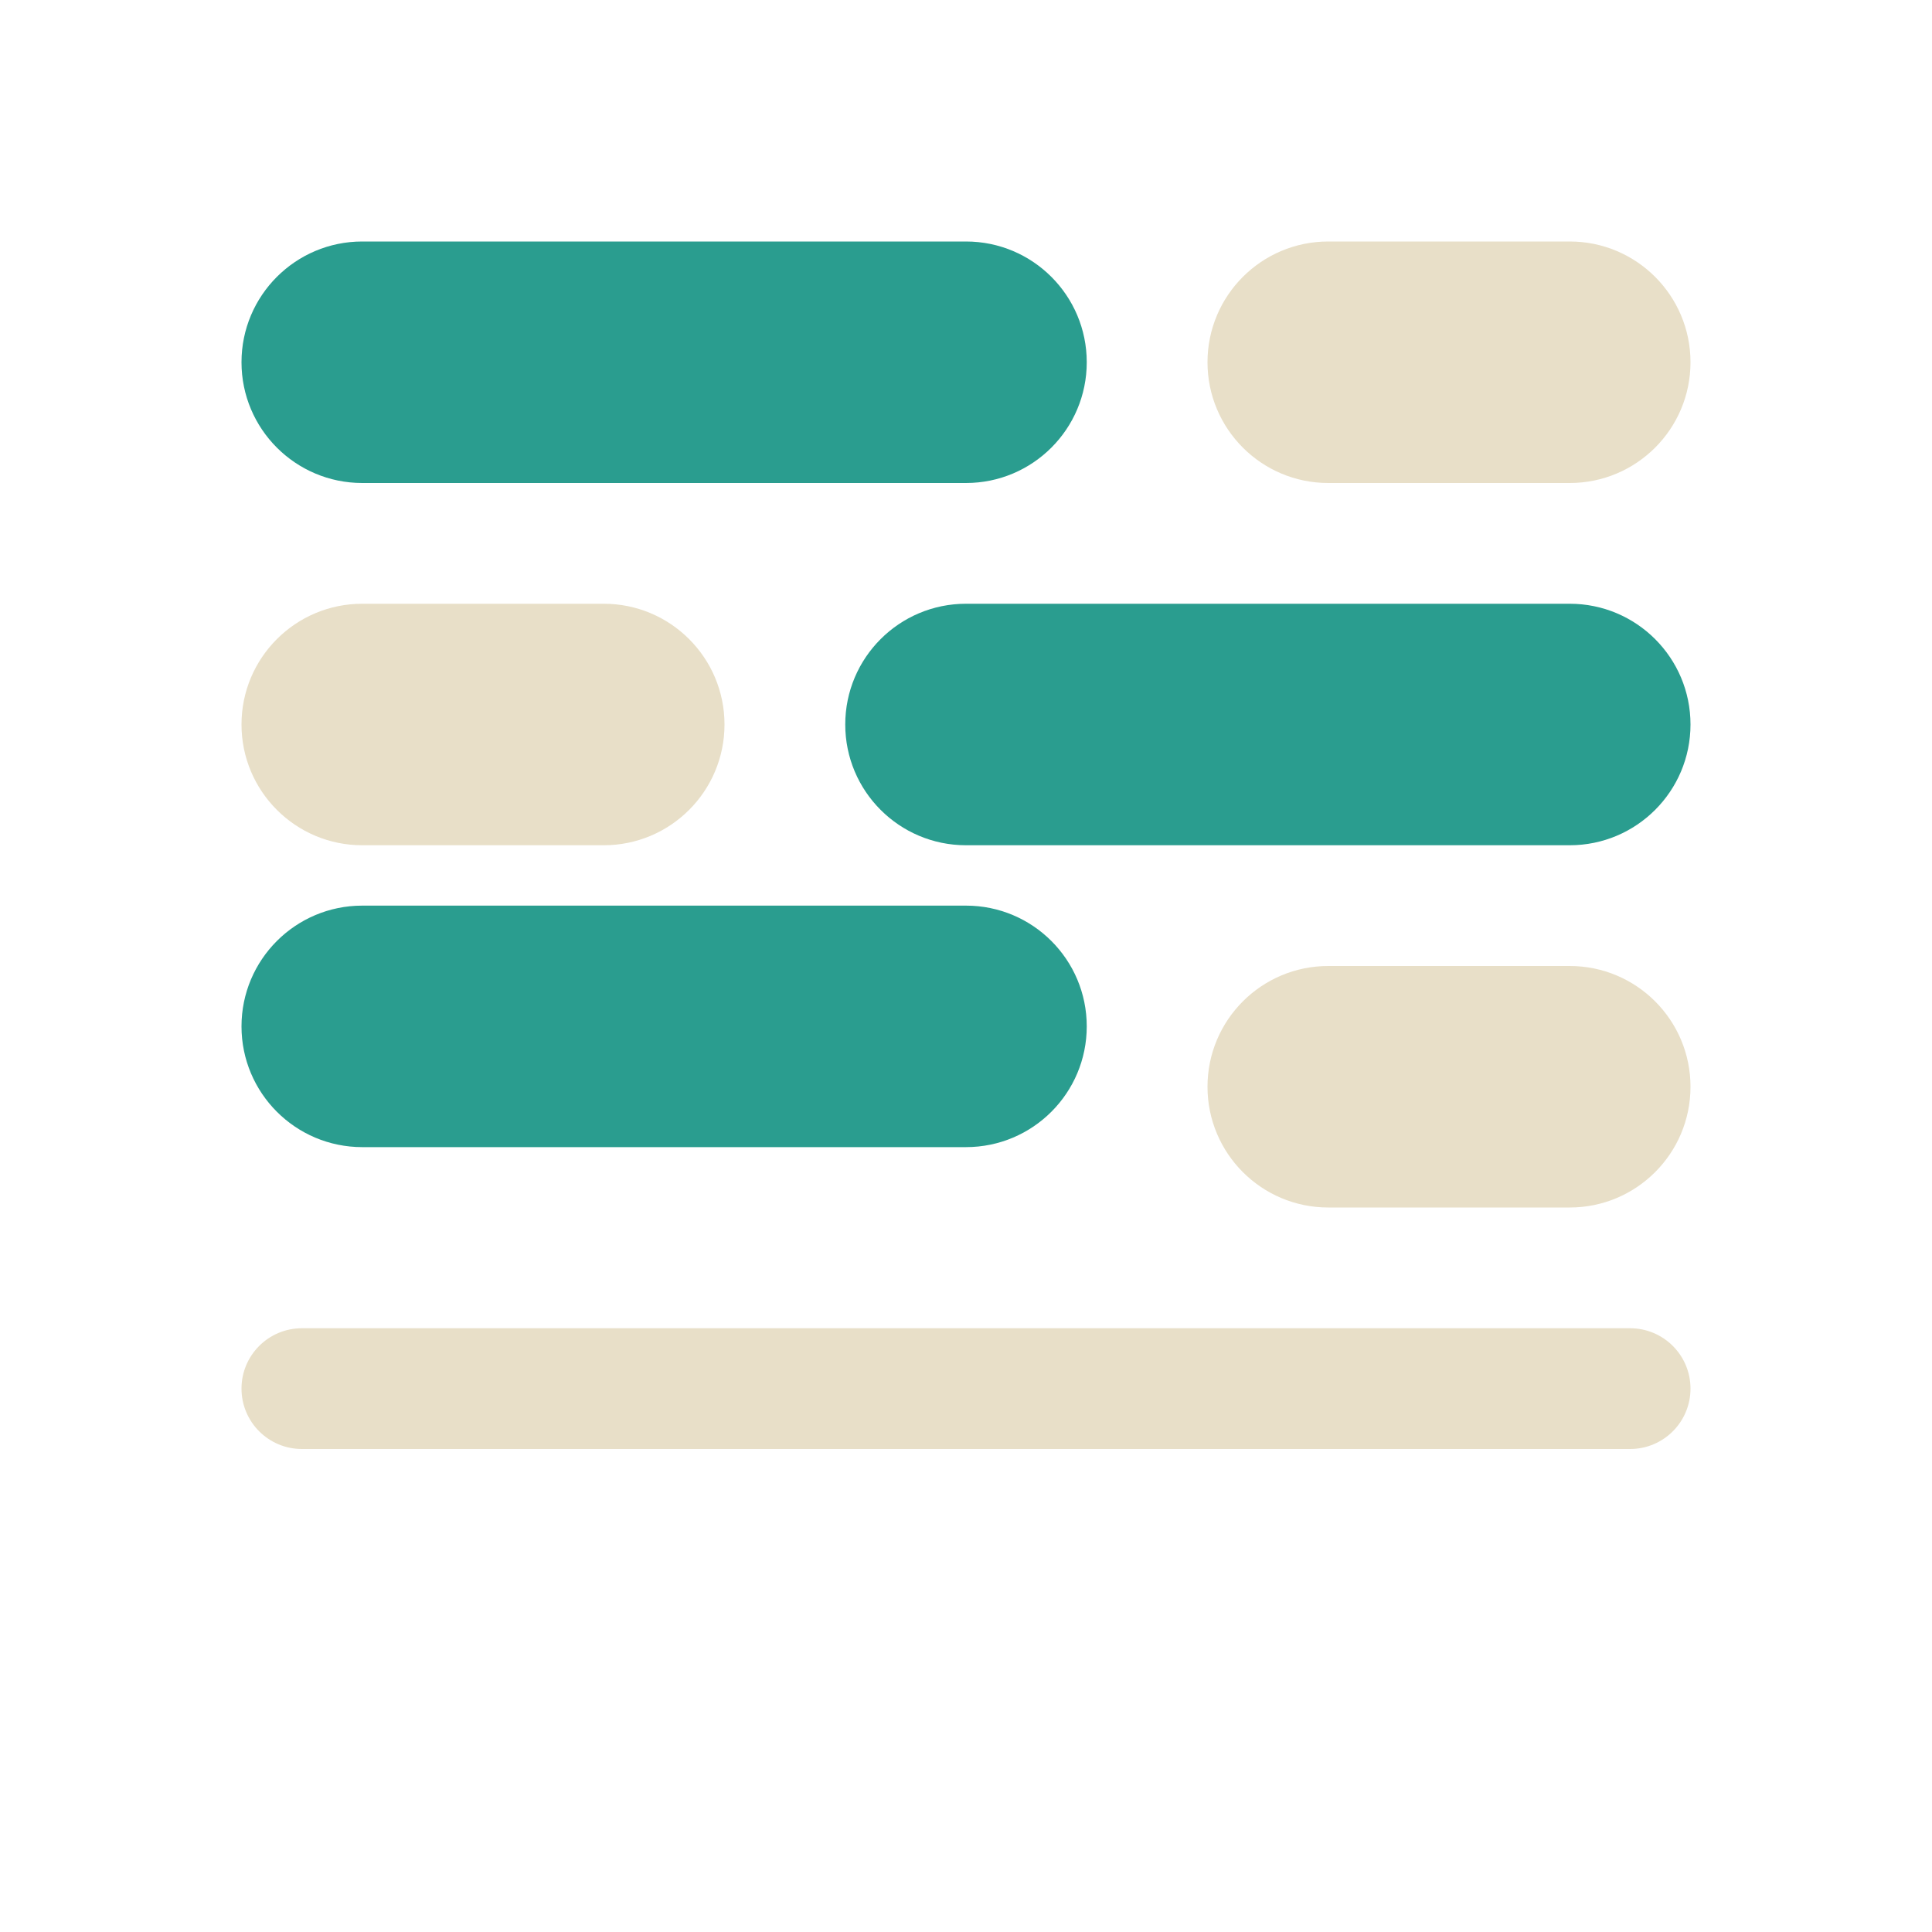
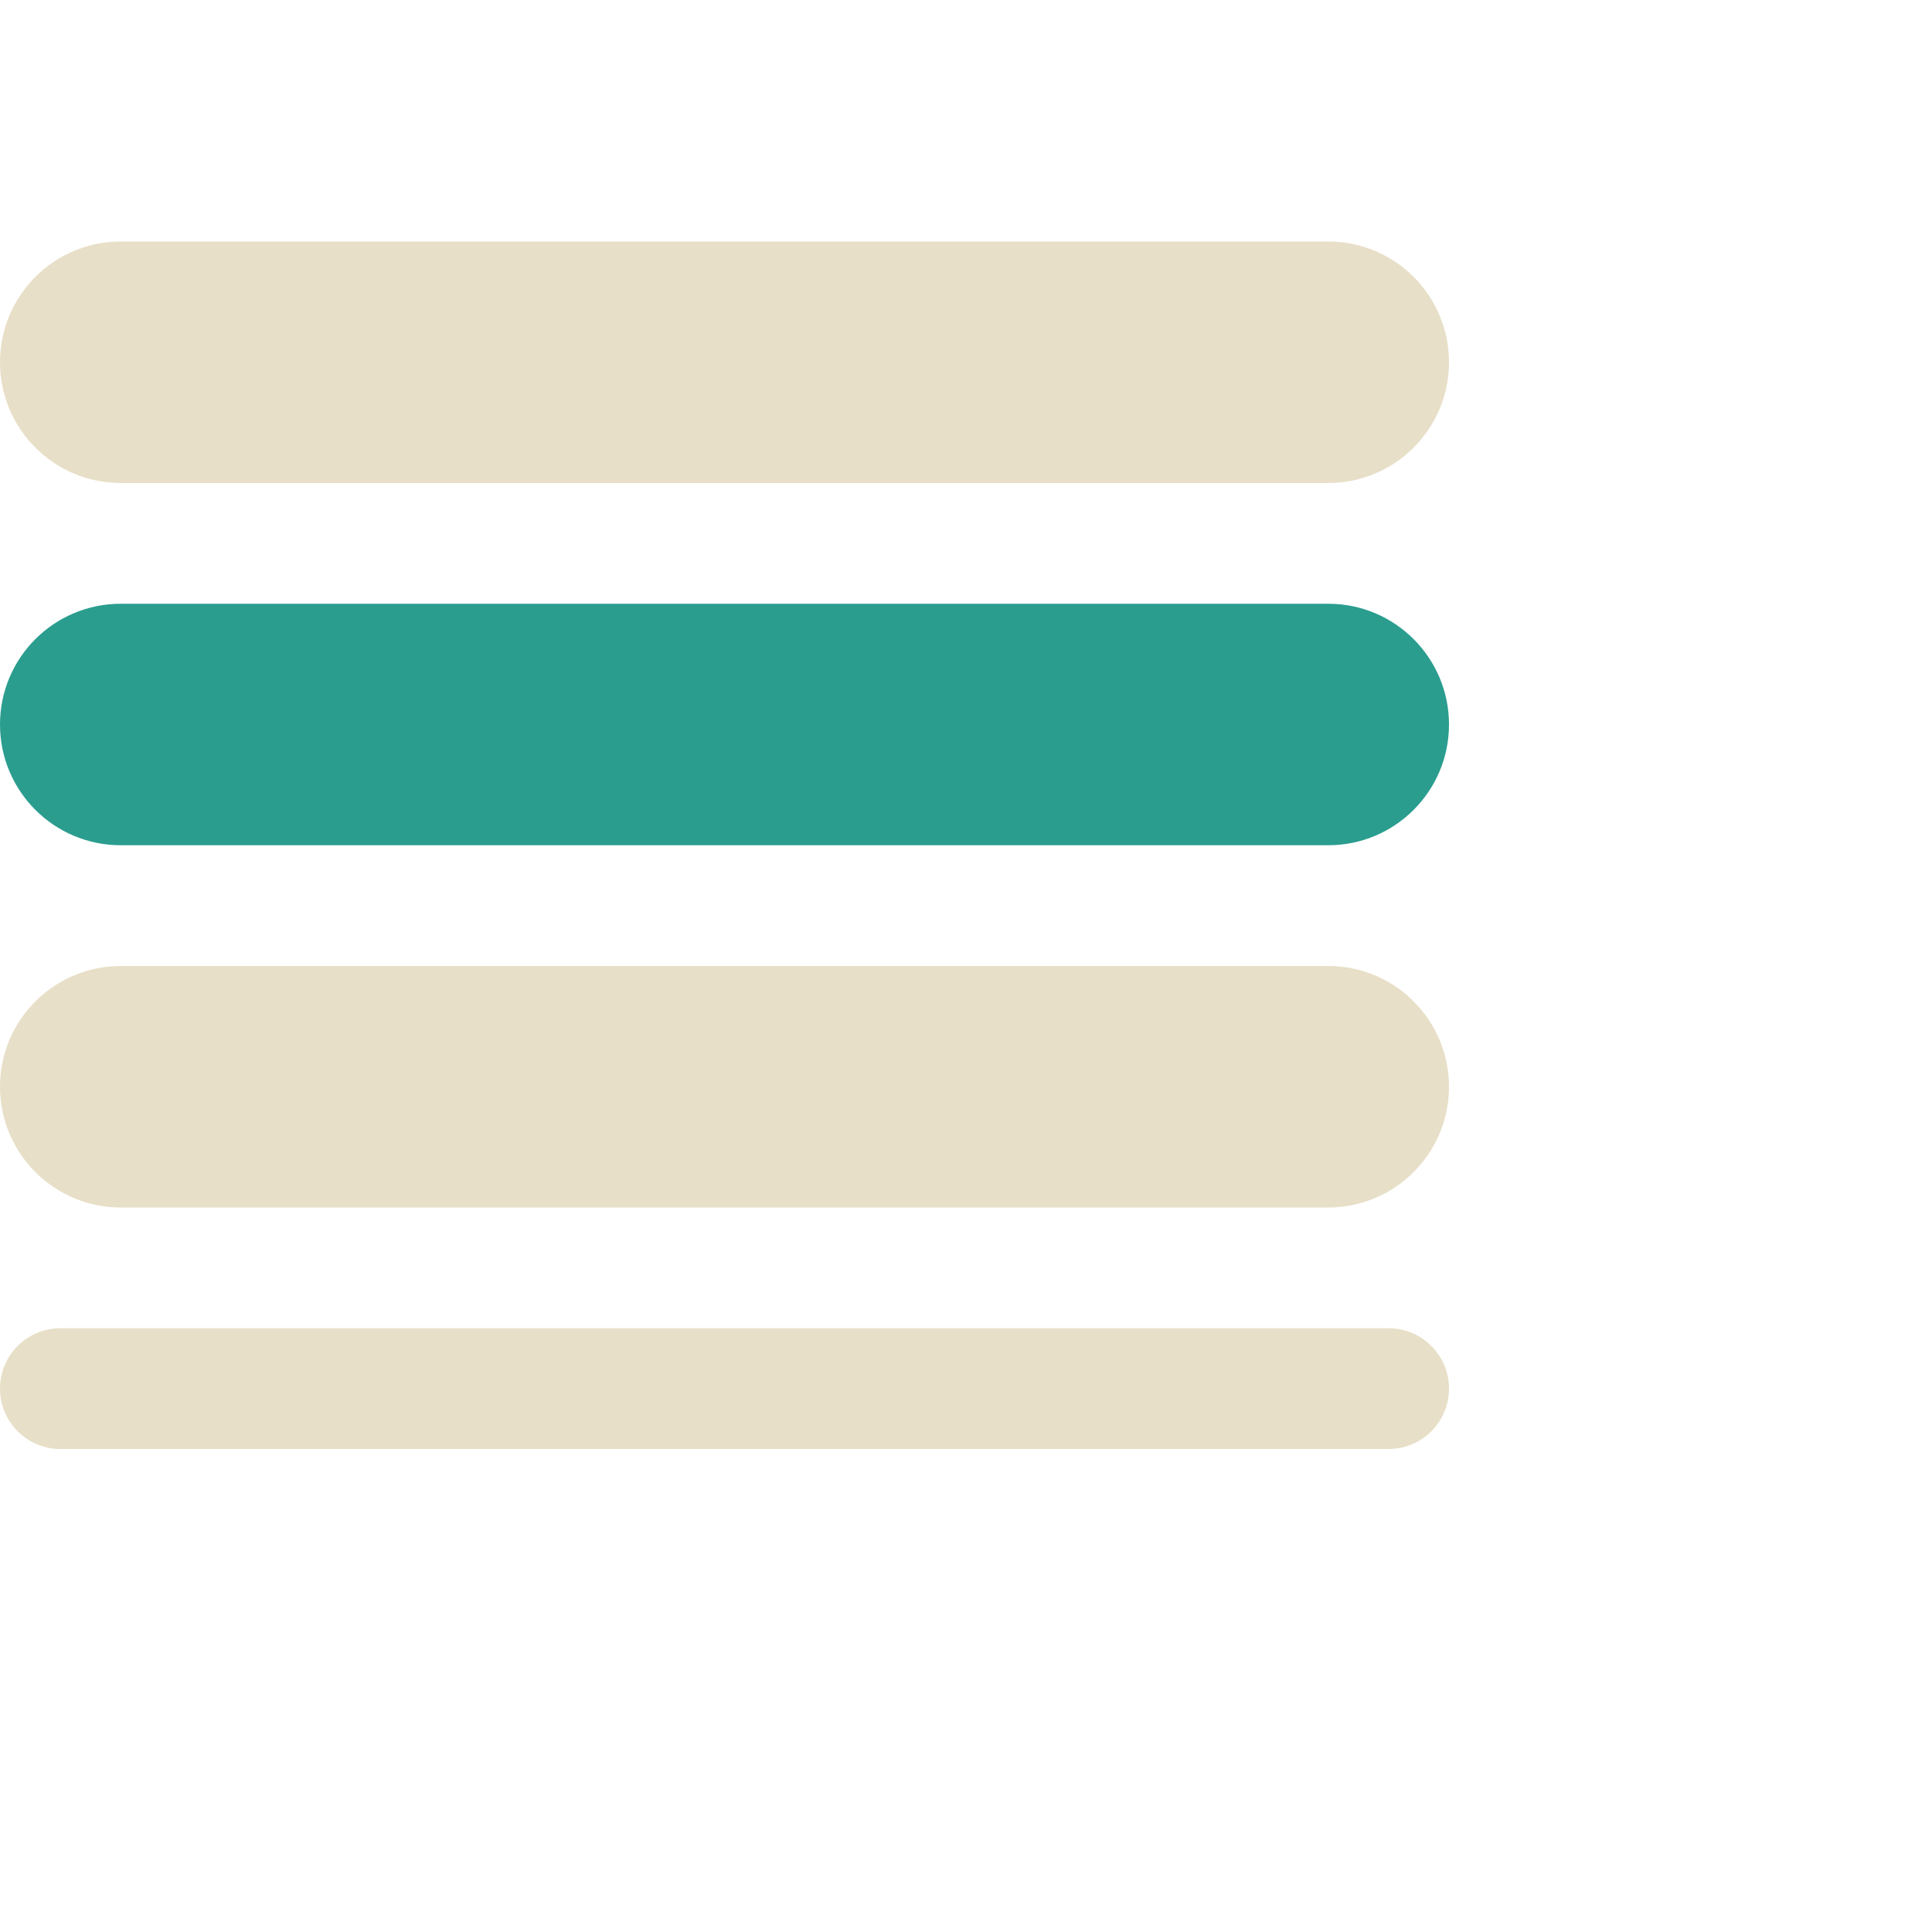
<svg xmlns="http://www.w3.org/2000/svg" viewBox="0 0 32 32" width="32" height="32" role="img" aria-label="json-express favicon">
-   <rect x="4" y="4" width="14" height="4" rx="2" fill="#2a9d8f" />
-   <rect x="20" y="4" width="8" height="4" rx="2" fill="#e8dfc8" />
-   <rect x="4" y="10" width="8" height="4" rx="2" fill="#e8dfc8" />
-   <rect x="14" y="10" width="14" height="4" rx="2" fill="#2a9d8f" />
-   <rect x="4" y="15" width="14" height="4" rx="2" fill="#2a9d8f" />
-   <rect x="20" y="16" width="8" height="4" rx="2" fill="#e8dfc8" />
-   <rect x="4" y="22" width="24" height="2" rx="1" fill="#e8dfc8" />
+   <rect x="0" y="4" width="24" height="4" rx="2" fill="#e8dfc8" />
+   <rect x="0" y="10" width="24" height="4" rx="2" fill="#2a9d8f" />
+   <rect x="0" y="16" width="24" height="4" rx="2" fill="#e8dfc8" />
+   <rect x="0" y="22" width="24" height="2" rx="1" fill="#e8dfc8" />
</svg>
